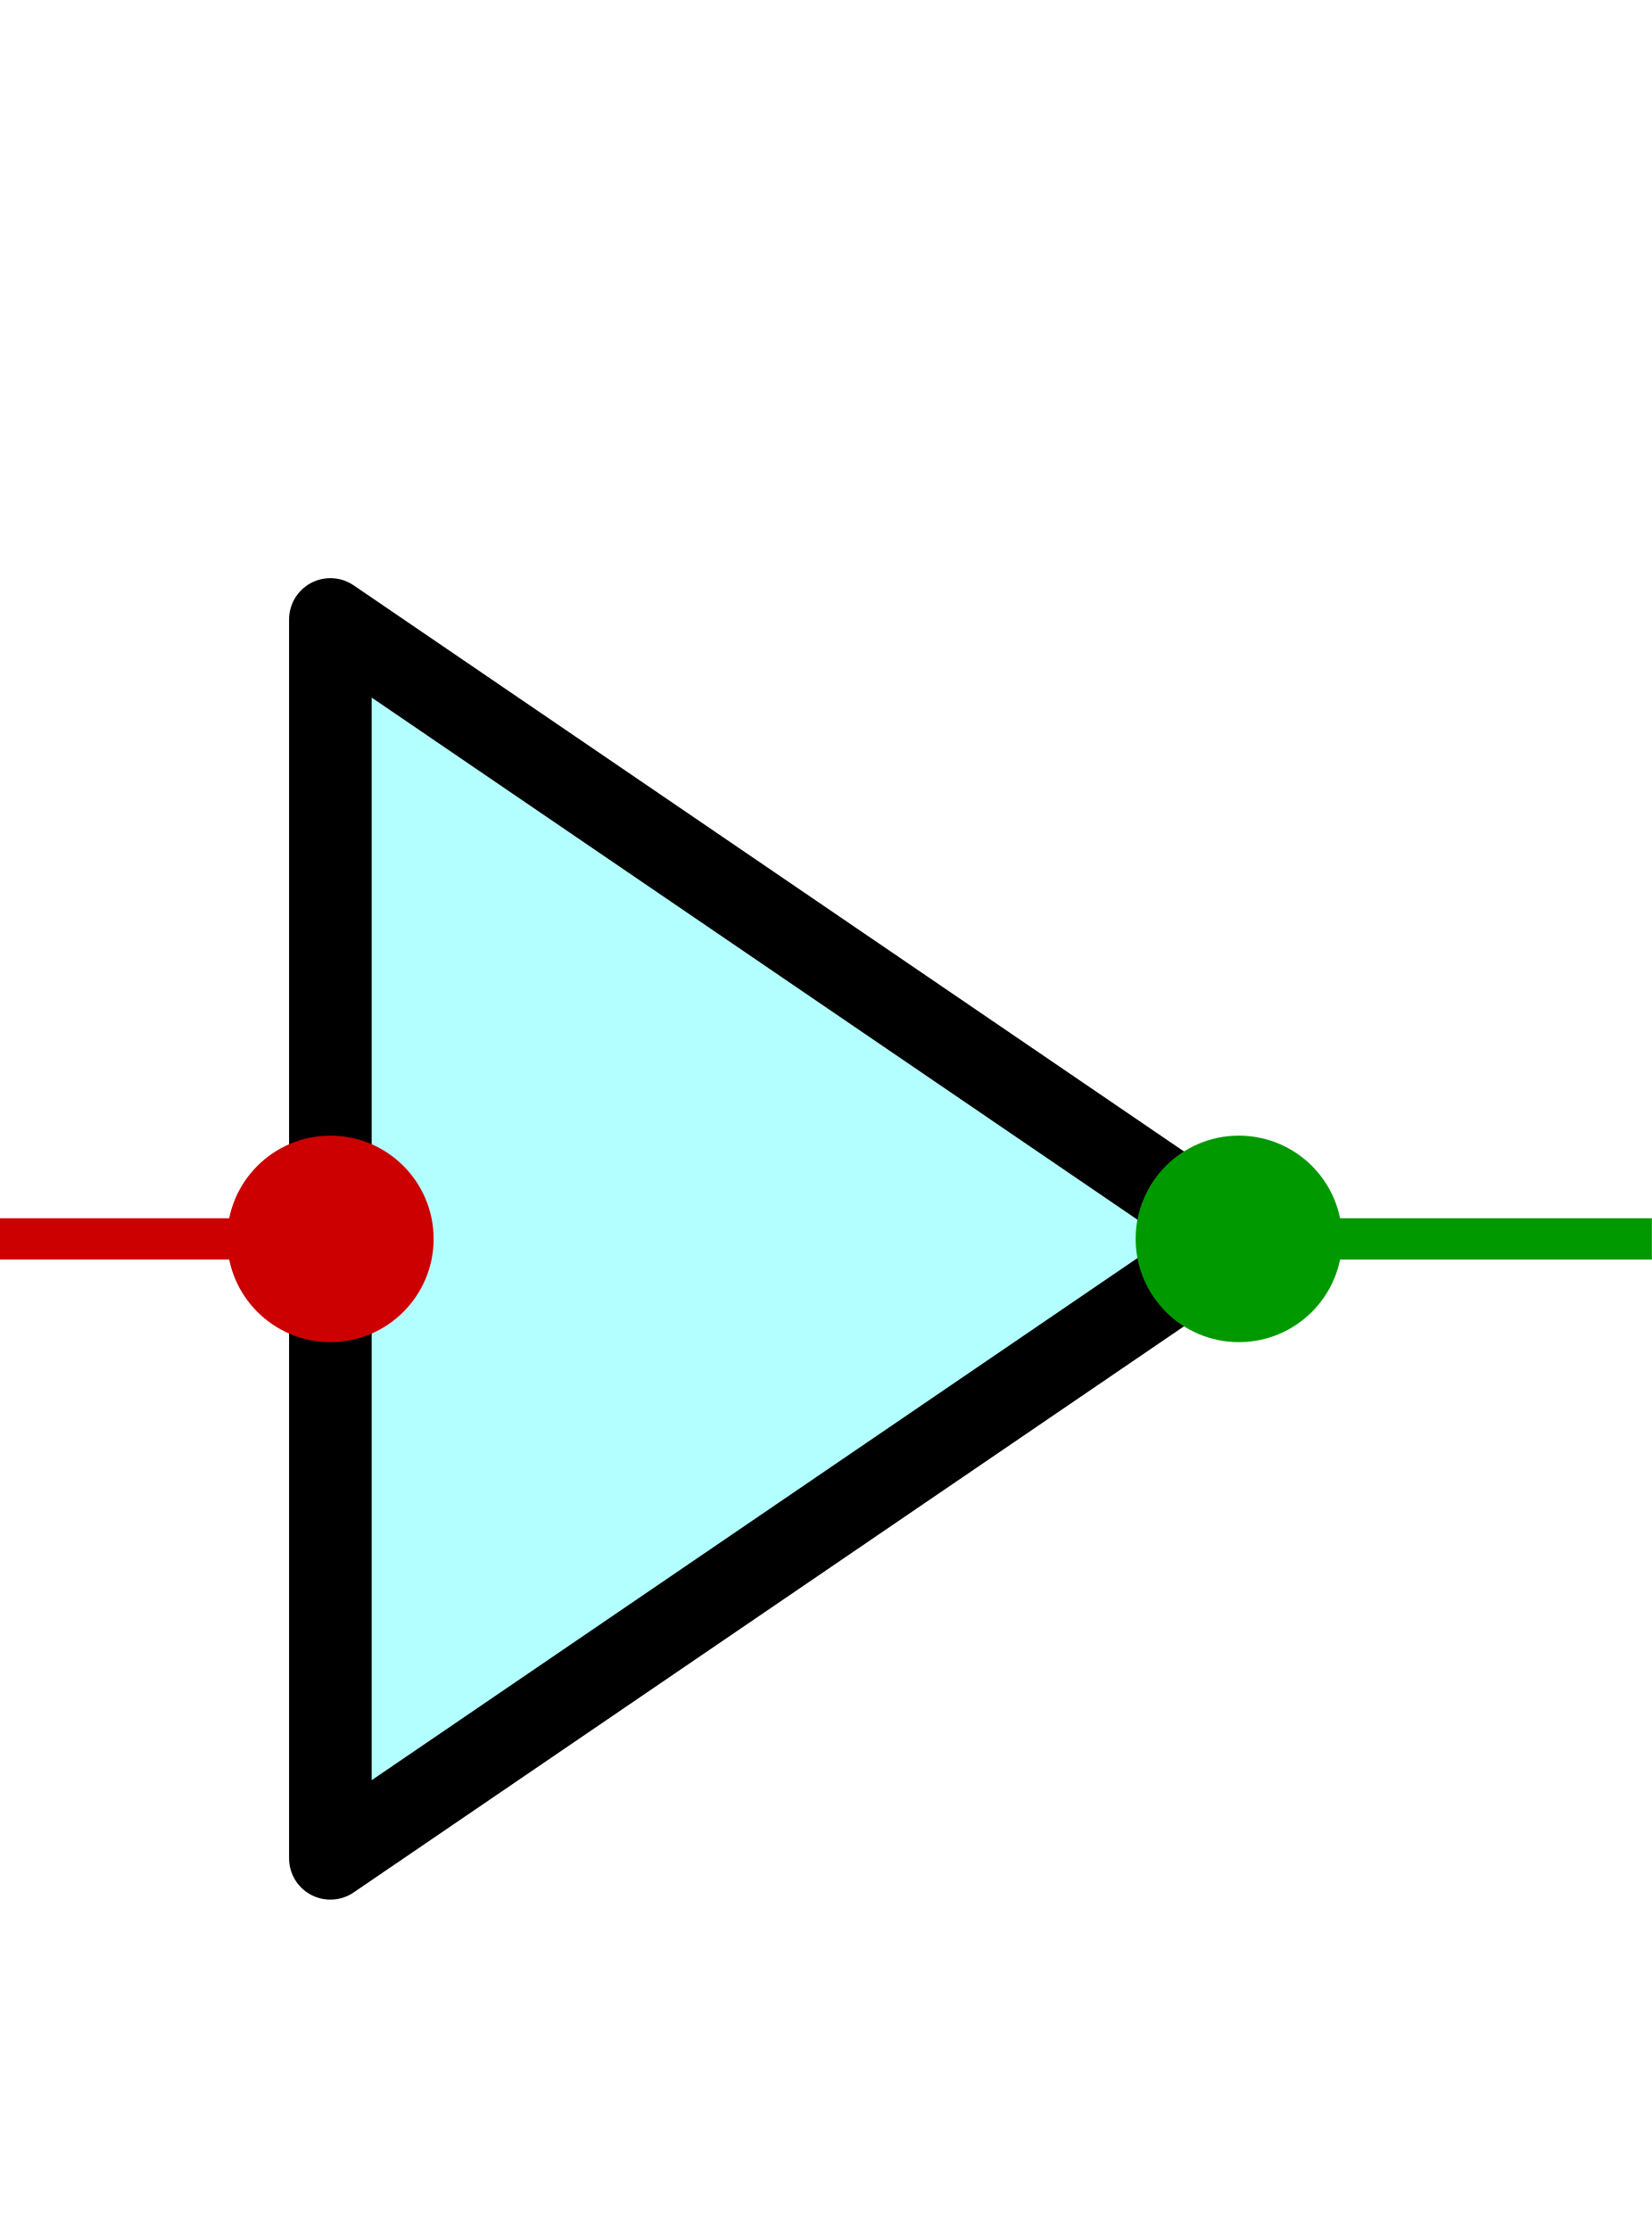
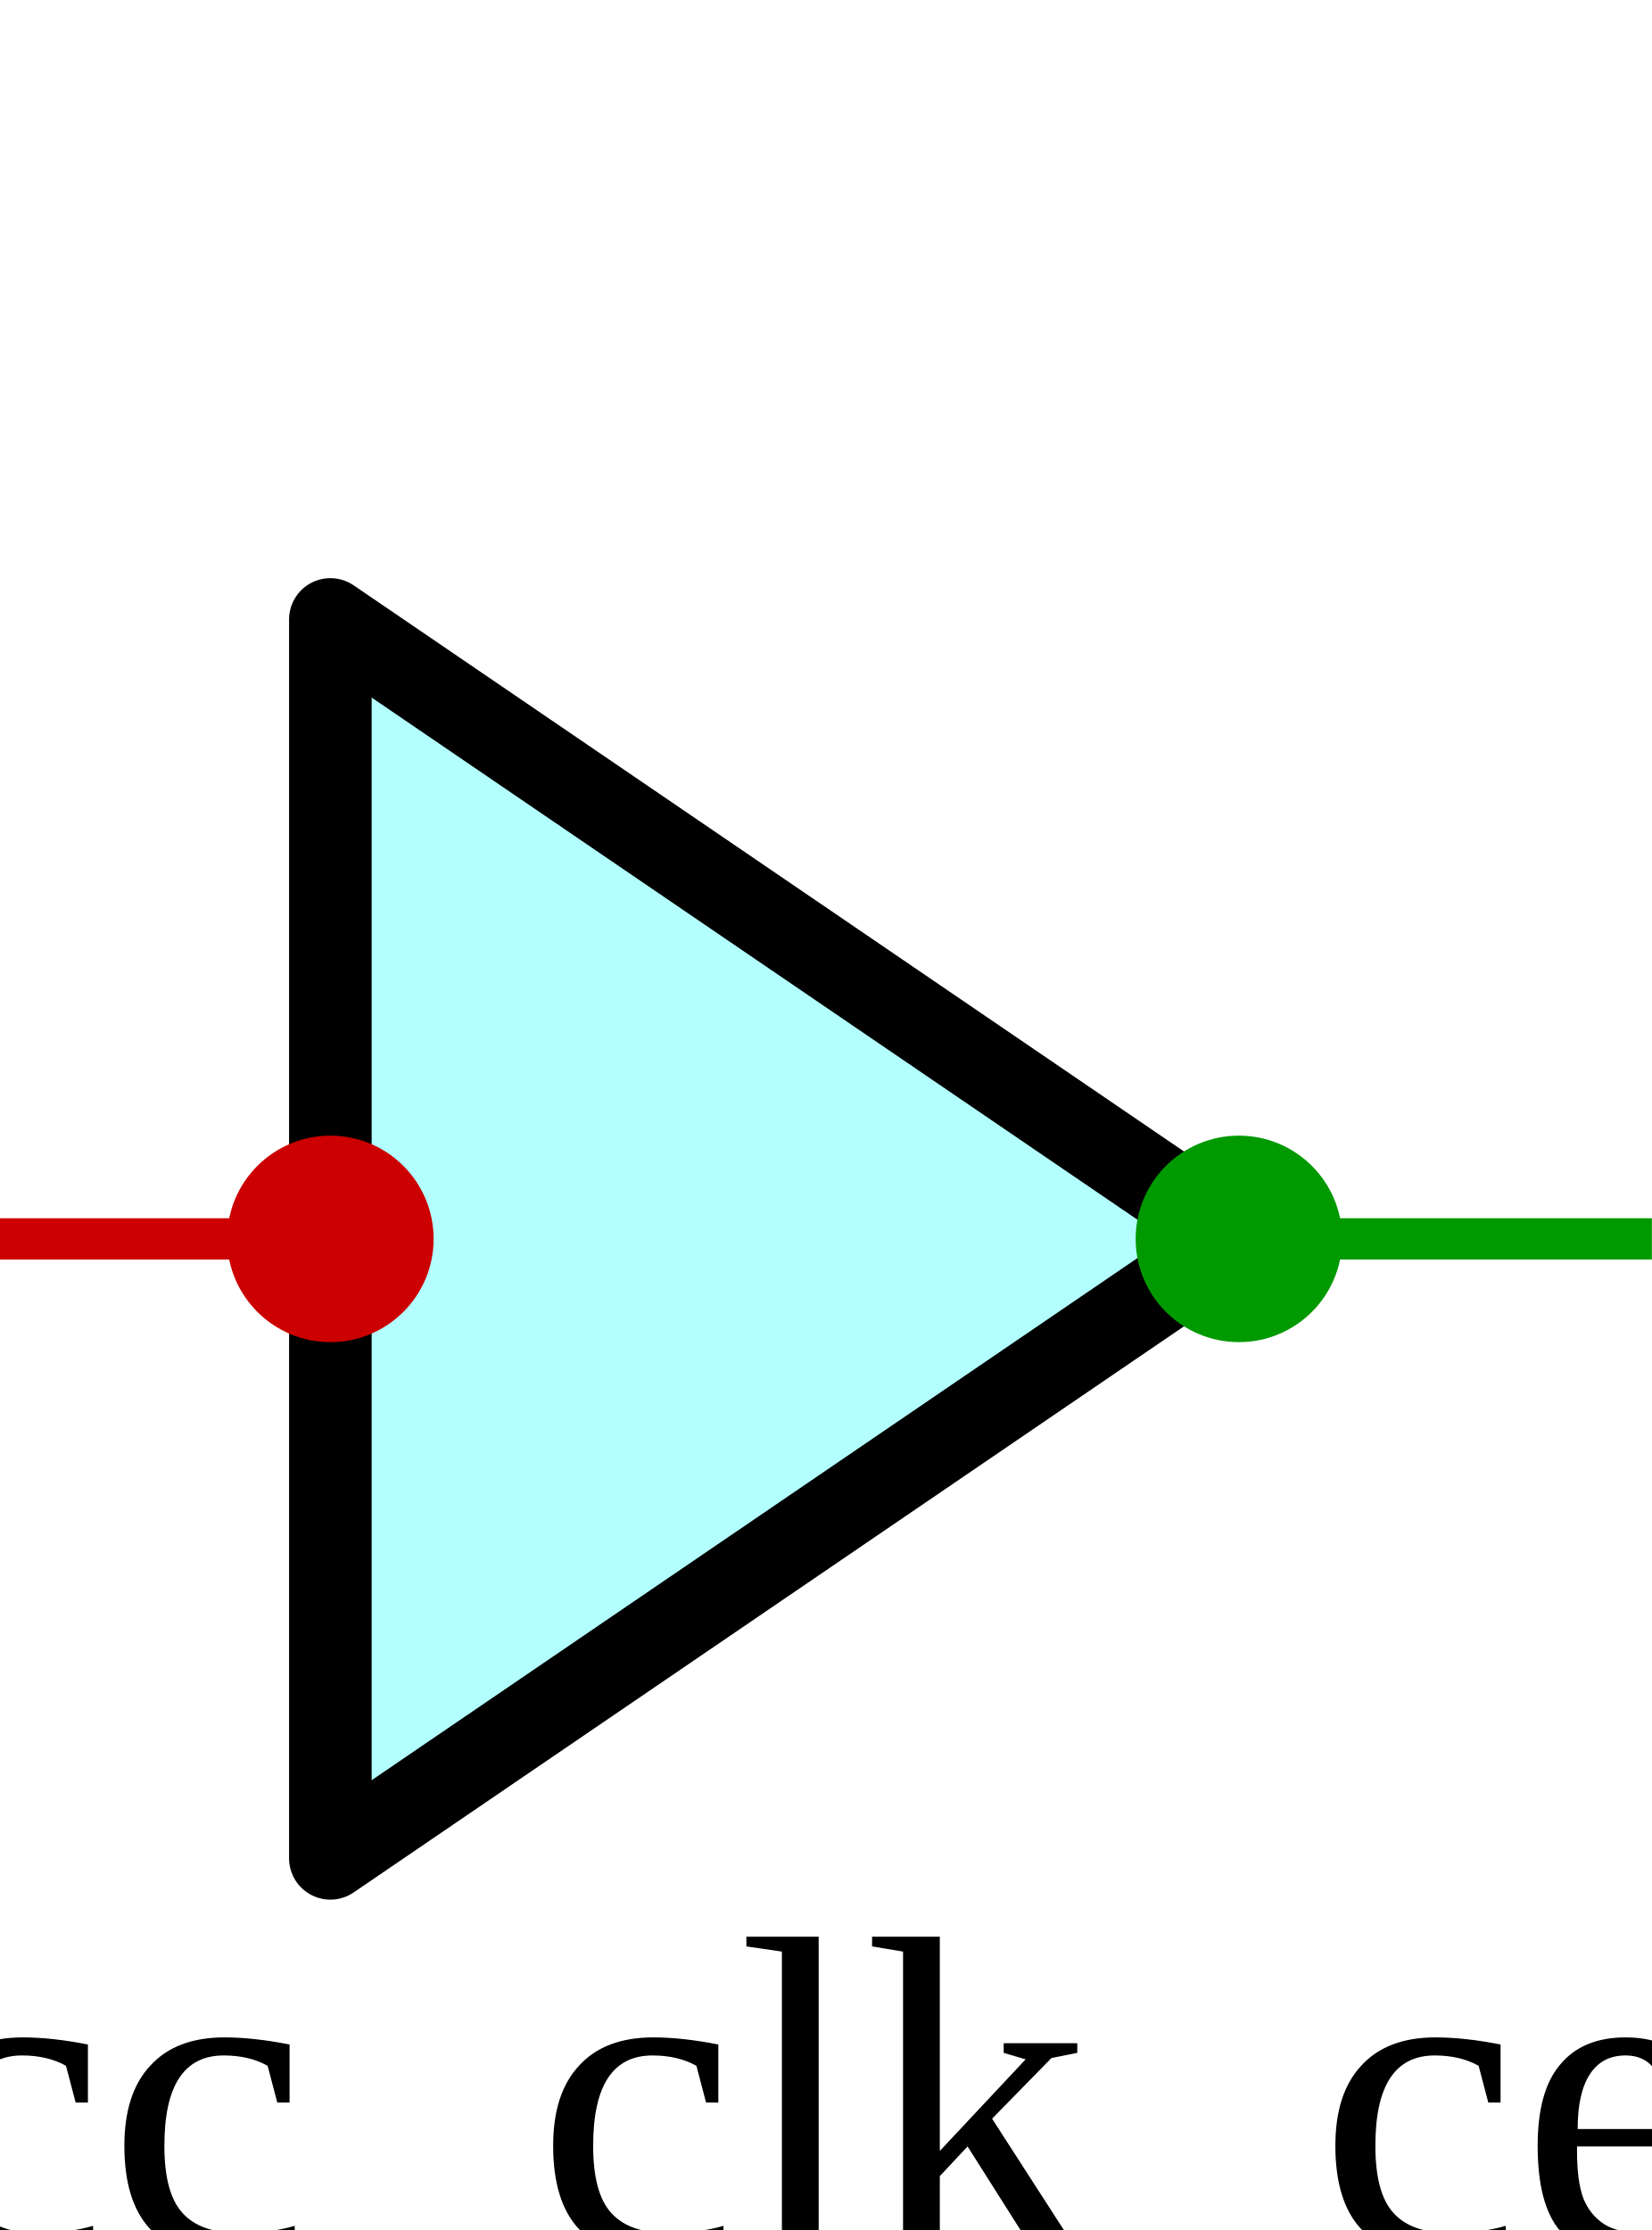
<svg xmlns="http://www.w3.org/2000/svg" width="40" height="54" viewBox="0 0 40 54">
  <polygon points="8,15 30,30 8,45" fill="#b3ffff" stroke="#000000" stroke-width="2" stroke-linejoin="round" />
  <line x1="0" y1="30" x2="8" y2="30" stroke="#c00" stroke-width="1" />
  <circle cx="8" cy="30" r="2.5" fill="#c00" />
  <line x1="30" y1="30" x2="40" y2="30" stroke="#090" stroke-width="1" />
  <circle cx="30" cy="30" r="2.5" fill="#090" />
-   <text x="20" y="62" font-size="11" fill="#000000" text-anchor="middle" dominant-baseline="middle">occ_clk_cell</text>
+   <text x="20" y="52" font-size="11" fill="#000000" text-anchor="middle" dominant-baseline="middle">occ_clk_cell</text>
</svg>
